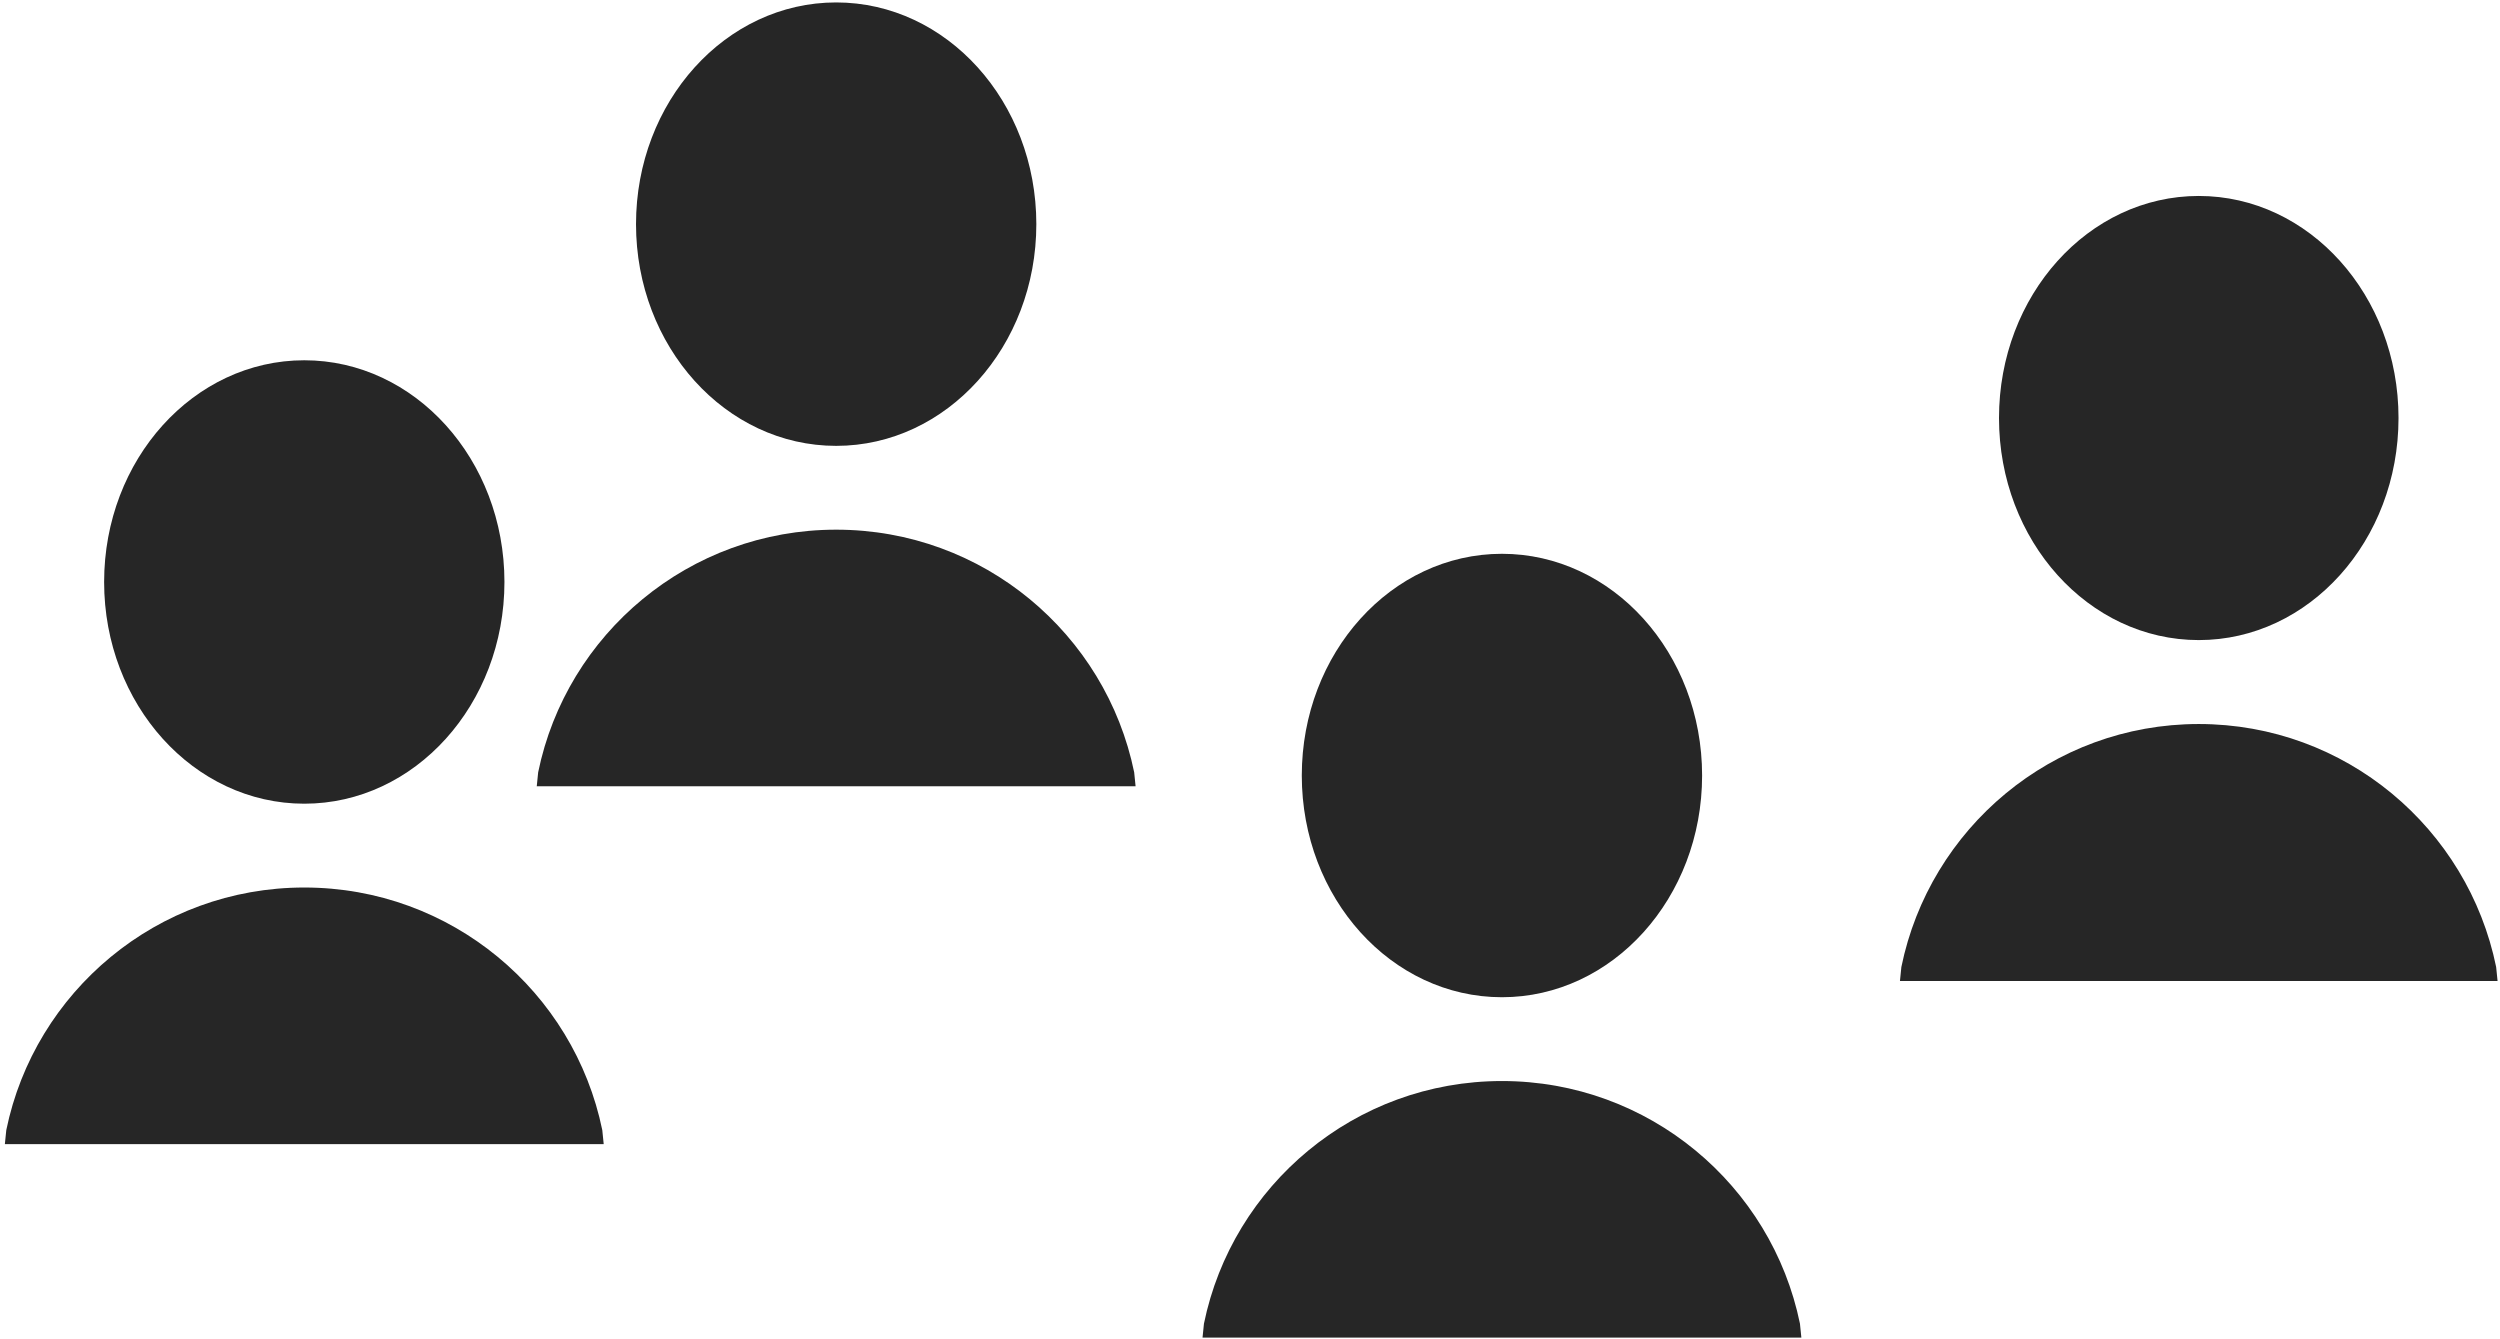
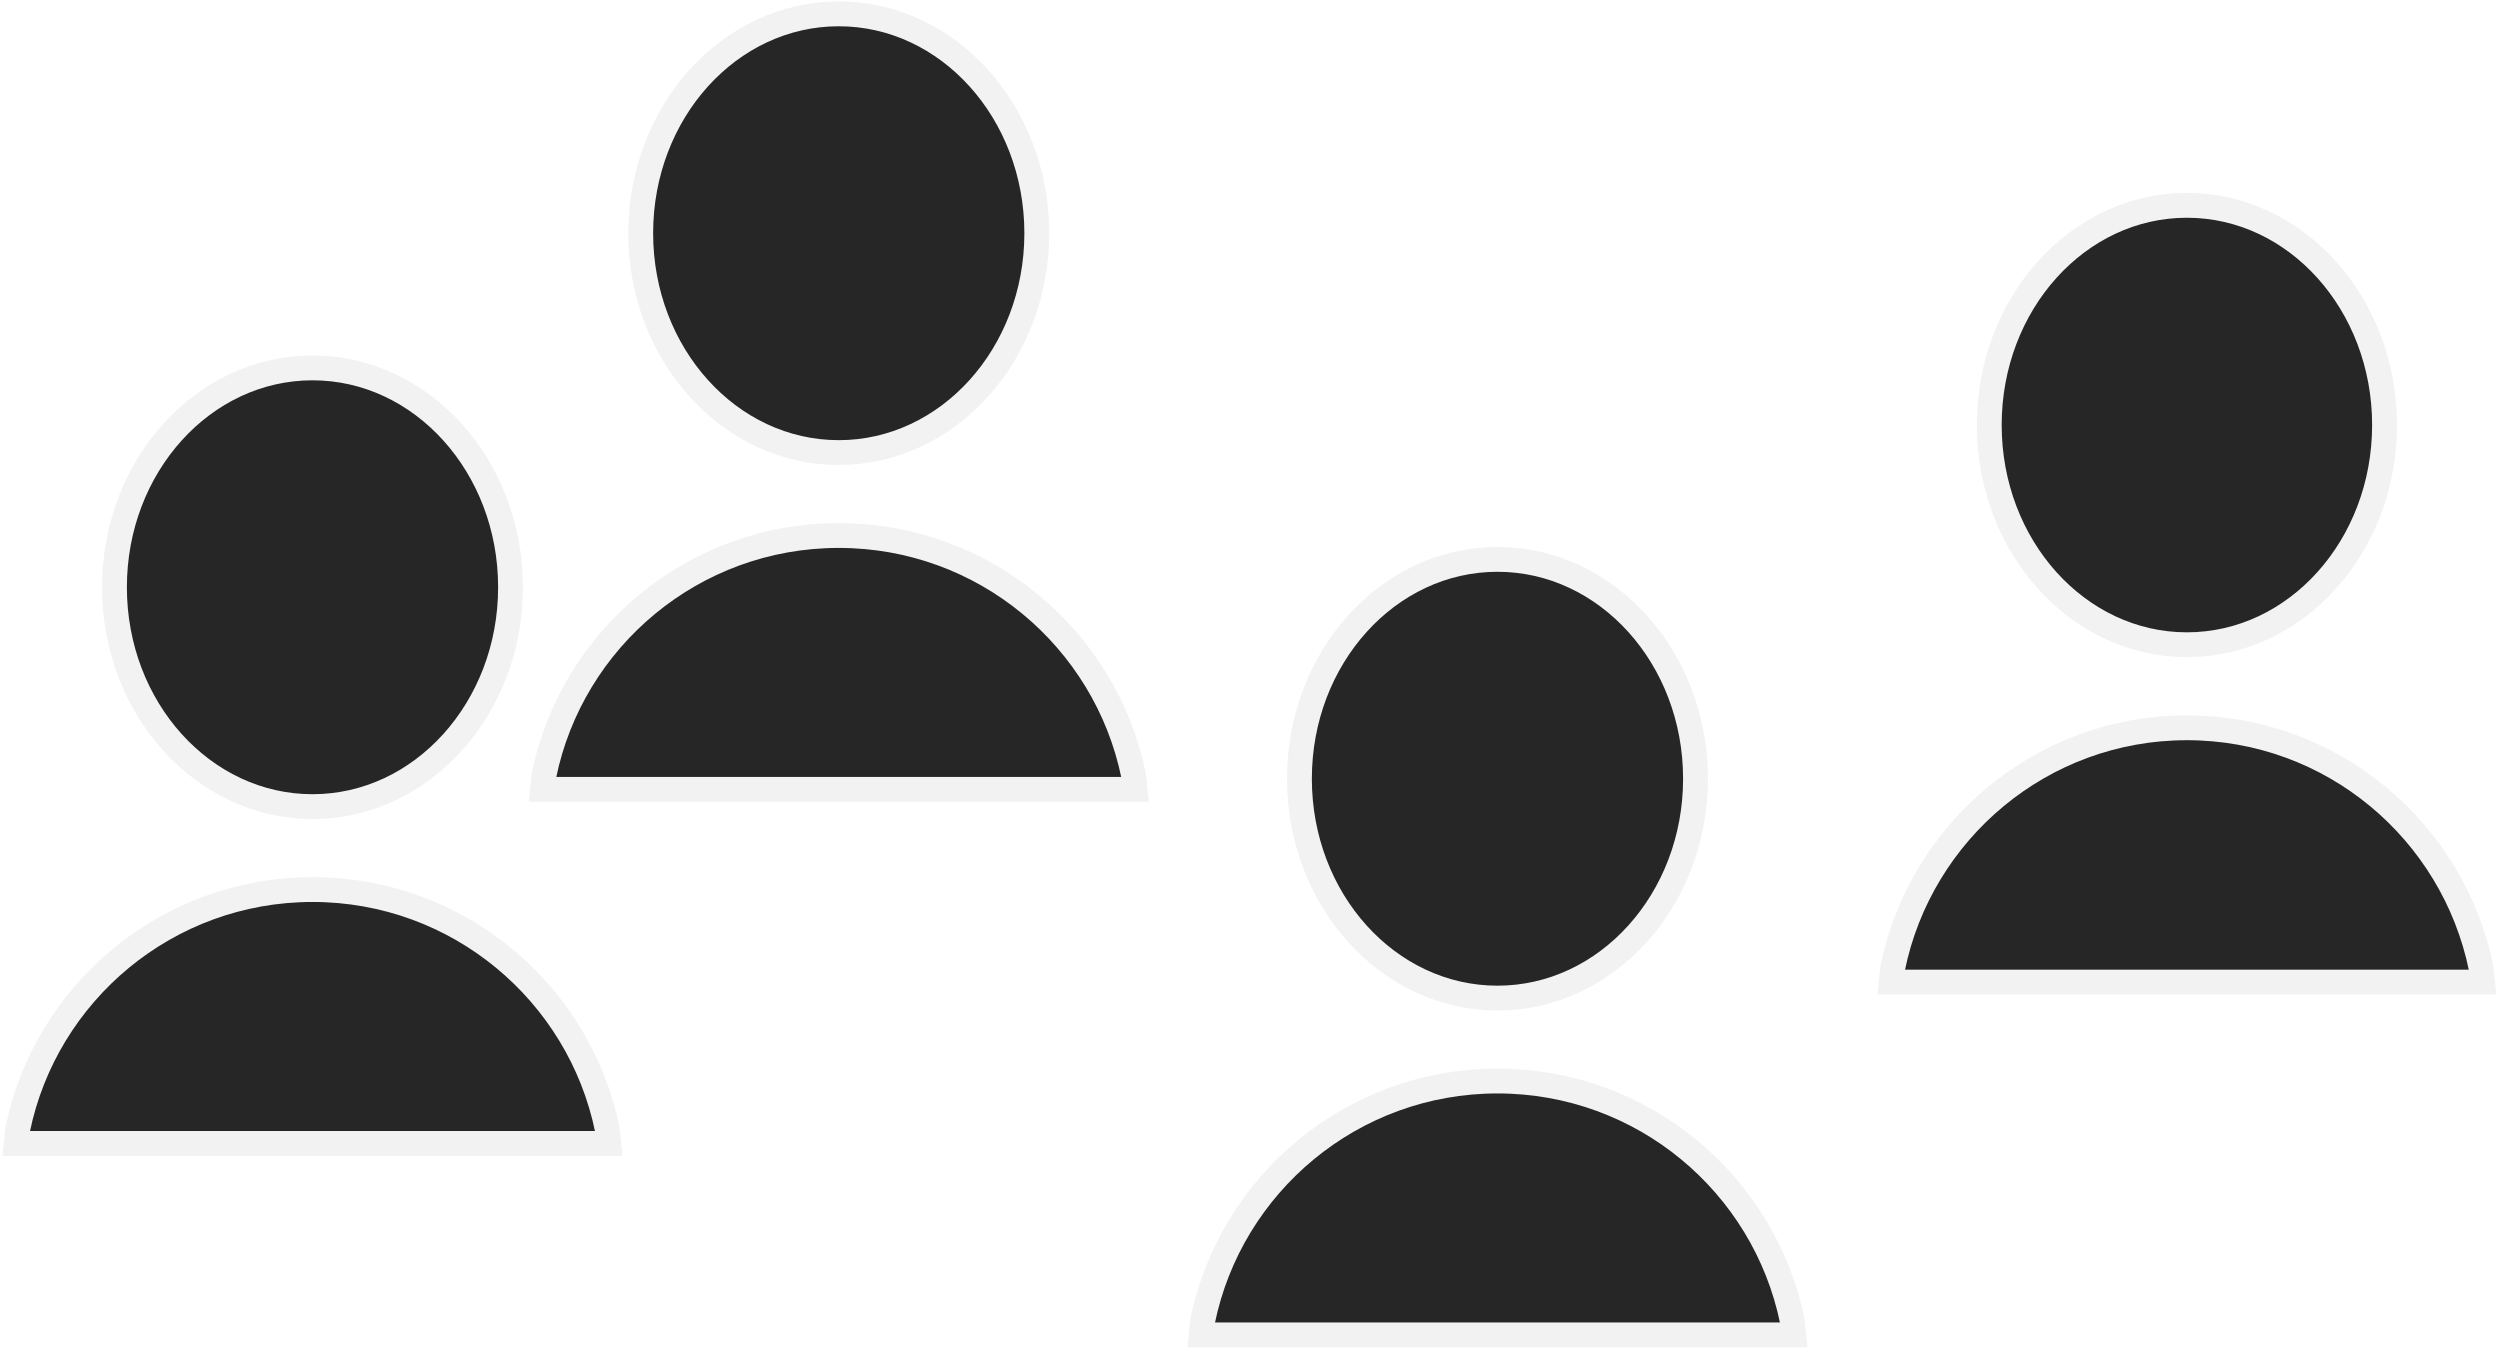
- <svg xmlns="http://www.w3.org/2000/svg" width="2054" height="1100" viewBox="0 0 2054 1100" xml:space="preserve" overflow="hidden">
-   <g transform="translate(-2323 -1824)">
+ <svg xmlns="http://www.w3.org/2000/svg" width="2076" height="1122" xml:space="preserve" overflow="hidden">
+   <g transform="translate(-2314 -1815)">
    <g>
-       <path d="M2573 2553.18C2693.77 2553.18 2794.54 2638.76 2817.84 2752.52L2819 2764 2327 2764 2328.16 2752.52C2351.46 2638.76 2452.23 2553.18 2573 2553.18ZM2573 2120C2663.82 2120 2737.45 2201.56 2737.45 2302.16 2737.45 2402.76 2663.82 2484.32 2573 2484.32 2482.17 2484.32 2408.55 2402.76 2408.55 2302.16 2408.55 2201.56 2482.17 2120 2573 2120Z" fill="#262626" fill-rule="evenodd" fill-opacity="1" />
-       <path d="M3010 2259.18C3130.77 2259.18 3231.54 2344.76 3254.84 2458.52L3256 2470 2764 2470 2765.16 2458.52C2788.46 2344.76 2889.23 2259.18 3010 2259.18ZM3010 1826C3100.82 1826 3174.45 1907.56 3174.45 2008.16 3174.45 2108.76 3100.82 2190.32 3010 2190.32 2919.18 2190.32 2845.55 2108.76 2845.55 2008.16 2845.55 1907.56 2919.18 1826 3010 1826Z" fill="#262626" fill-rule="evenodd" fill-opacity="1" />
-       <path d="M4129.5 2418.85C4250.03 2418.85 4350.59 2504.56 4373.84 2618.5L4375 2630 3884 2630 3885.16 2618.5C3908.41 2504.56 4008.97 2418.85 4129.5 2418.85ZM4129.5 1985C4220.14 1985 4293.62 2066.68 4293.62 2167.44 4293.62 2268.2 4220.14 2349.89 4129.5 2349.89 4038.86 2349.89 3965.38 2268.2 3965.38 2167.44 3965.38 2066.68 4038.86 1985 4129.5 1985Z" fill="#262626" fill-rule="evenodd" fill-opacity="1" />
-       <path d="M3557 2712.18C3677.77 2712.18 3778.54 2797.76 3801.84 2911.52L3803 2923 3311 2923 3312.16 2911.52C3335.46 2797.76 3436.23 2712.18 3557 2712.18ZM3557 2279C3647.82 2279 3721.45 2360.56 3721.45 2461.16 3721.45 2561.76 3647.82 2643.32 3557 2643.32 3466.18 2643.32 3392.55 2561.76 3392.55 2461.16 3392.55 2360.56 3466.18 2279 3557 2279Z" fill="#262626" fill-rule="evenodd" fill-opacity="1" />
+       <path d="M2573.5 2553.68C2694.27 2553.68 2795.04 2639.26 2818.34 2753.02L2819.5 2764.5 2327.5 2764.5 2328.66 2753.02C2351.96 2639.26 2452.73 2553.68 2573.5 2553.68ZM2573.5 2120.5C2664.32 2120.5 2737.95 2202.06 2737.95 2302.66 2737.95 2403.26 2664.32 2484.82 2573.5 2484.82 2482.68 2484.82 2409.05 2403.26 2409.05 2302.66 2409.05 2202.06 2482.68 2120.5 2573.5 2120.5Z" stroke="#F2F2F2" stroke-width="20.625" stroke-linecap="butt" stroke-linejoin="miter" stroke-miterlimit="8" stroke-opacity="1" fill="#262626" fill-rule="evenodd" fill-opacity="1" />
+       <path d="M3010.5 2259.68C3131.27 2259.68 3232.04 2345.26 3255.34 2459.02L3256.5 2470.5 2764.5 2470.5 2765.66 2459.02C2788.96 2345.26 2889.73 2259.68 3010.5 2259.68ZM3010.5 1826.5C3101.32 1826.5 3174.95 1908.06 3174.95 2008.66 3174.95 2109.26 3101.32 2190.82 3010.5 2190.82 2919.68 2190.82 2846.05 2109.26 2846.05 2008.66 2846.05 1908.06 2919.68 1826.5 3010.5 1826.5Z" stroke="#F2F2F2" stroke-width="20.625" stroke-linecap="butt" stroke-linejoin="miter" stroke-miterlimit="8" stroke-opacity="1" fill="#262626" fill-rule="evenodd" fill-opacity="1" />
+       <path d="M4130 2419.35C4250.53 2419.35 4351.09 2505.06 4374.34 2619L4375.5 2630.5 3884.5 2630.5 3885.66 2619C3908.91 2505.06 4009.47 2419.35 4130 2419.35ZM4130 1985.5C4220.64 1985.5 4294.12 2067.18 4294.12 2167.94 4294.12 2268.7 4220.64 2350.39 4130 2350.39 4039.36 2350.39 3965.88 2268.7 3965.88 2167.94 3965.88 2067.18 4039.36 1985.5 4130 1985.5Z" stroke="#F2F2F2" stroke-width="20.625" stroke-linecap="butt" stroke-linejoin="miter" stroke-miterlimit="8" stroke-opacity="1" fill="#262626" fill-rule="evenodd" fill-opacity="1" />
+       <path d="M3557.5 2712.68C3678.27 2712.68 3779.04 2798.26 3802.34 2912.02L3803.5 2923.5 3311.5 2923.5 3312.66 2912.02C3335.96 2798.26 3436.73 2712.68 3557.5 2712.68ZM3557.5 2279.5C3648.32 2279.5 3721.95 2361.06 3721.95 2461.66 3721.95 2562.26 3648.32 2643.82 3557.5 2643.82 3466.67 2643.82 3393.05 2562.26 3393.05 2461.66 3393.05 2361.06 3466.67 2279.5 3557.5 2279.5Z" stroke="#F2F2F2" stroke-width="20.625" stroke-linecap="butt" stroke-linejoin="miter" stroke-miterlimit="8" stroke-opacity="1" fill="#262626" fill-rule="evenodd" fill-opacity="1" />
    </g>
  </g>
</svg>
